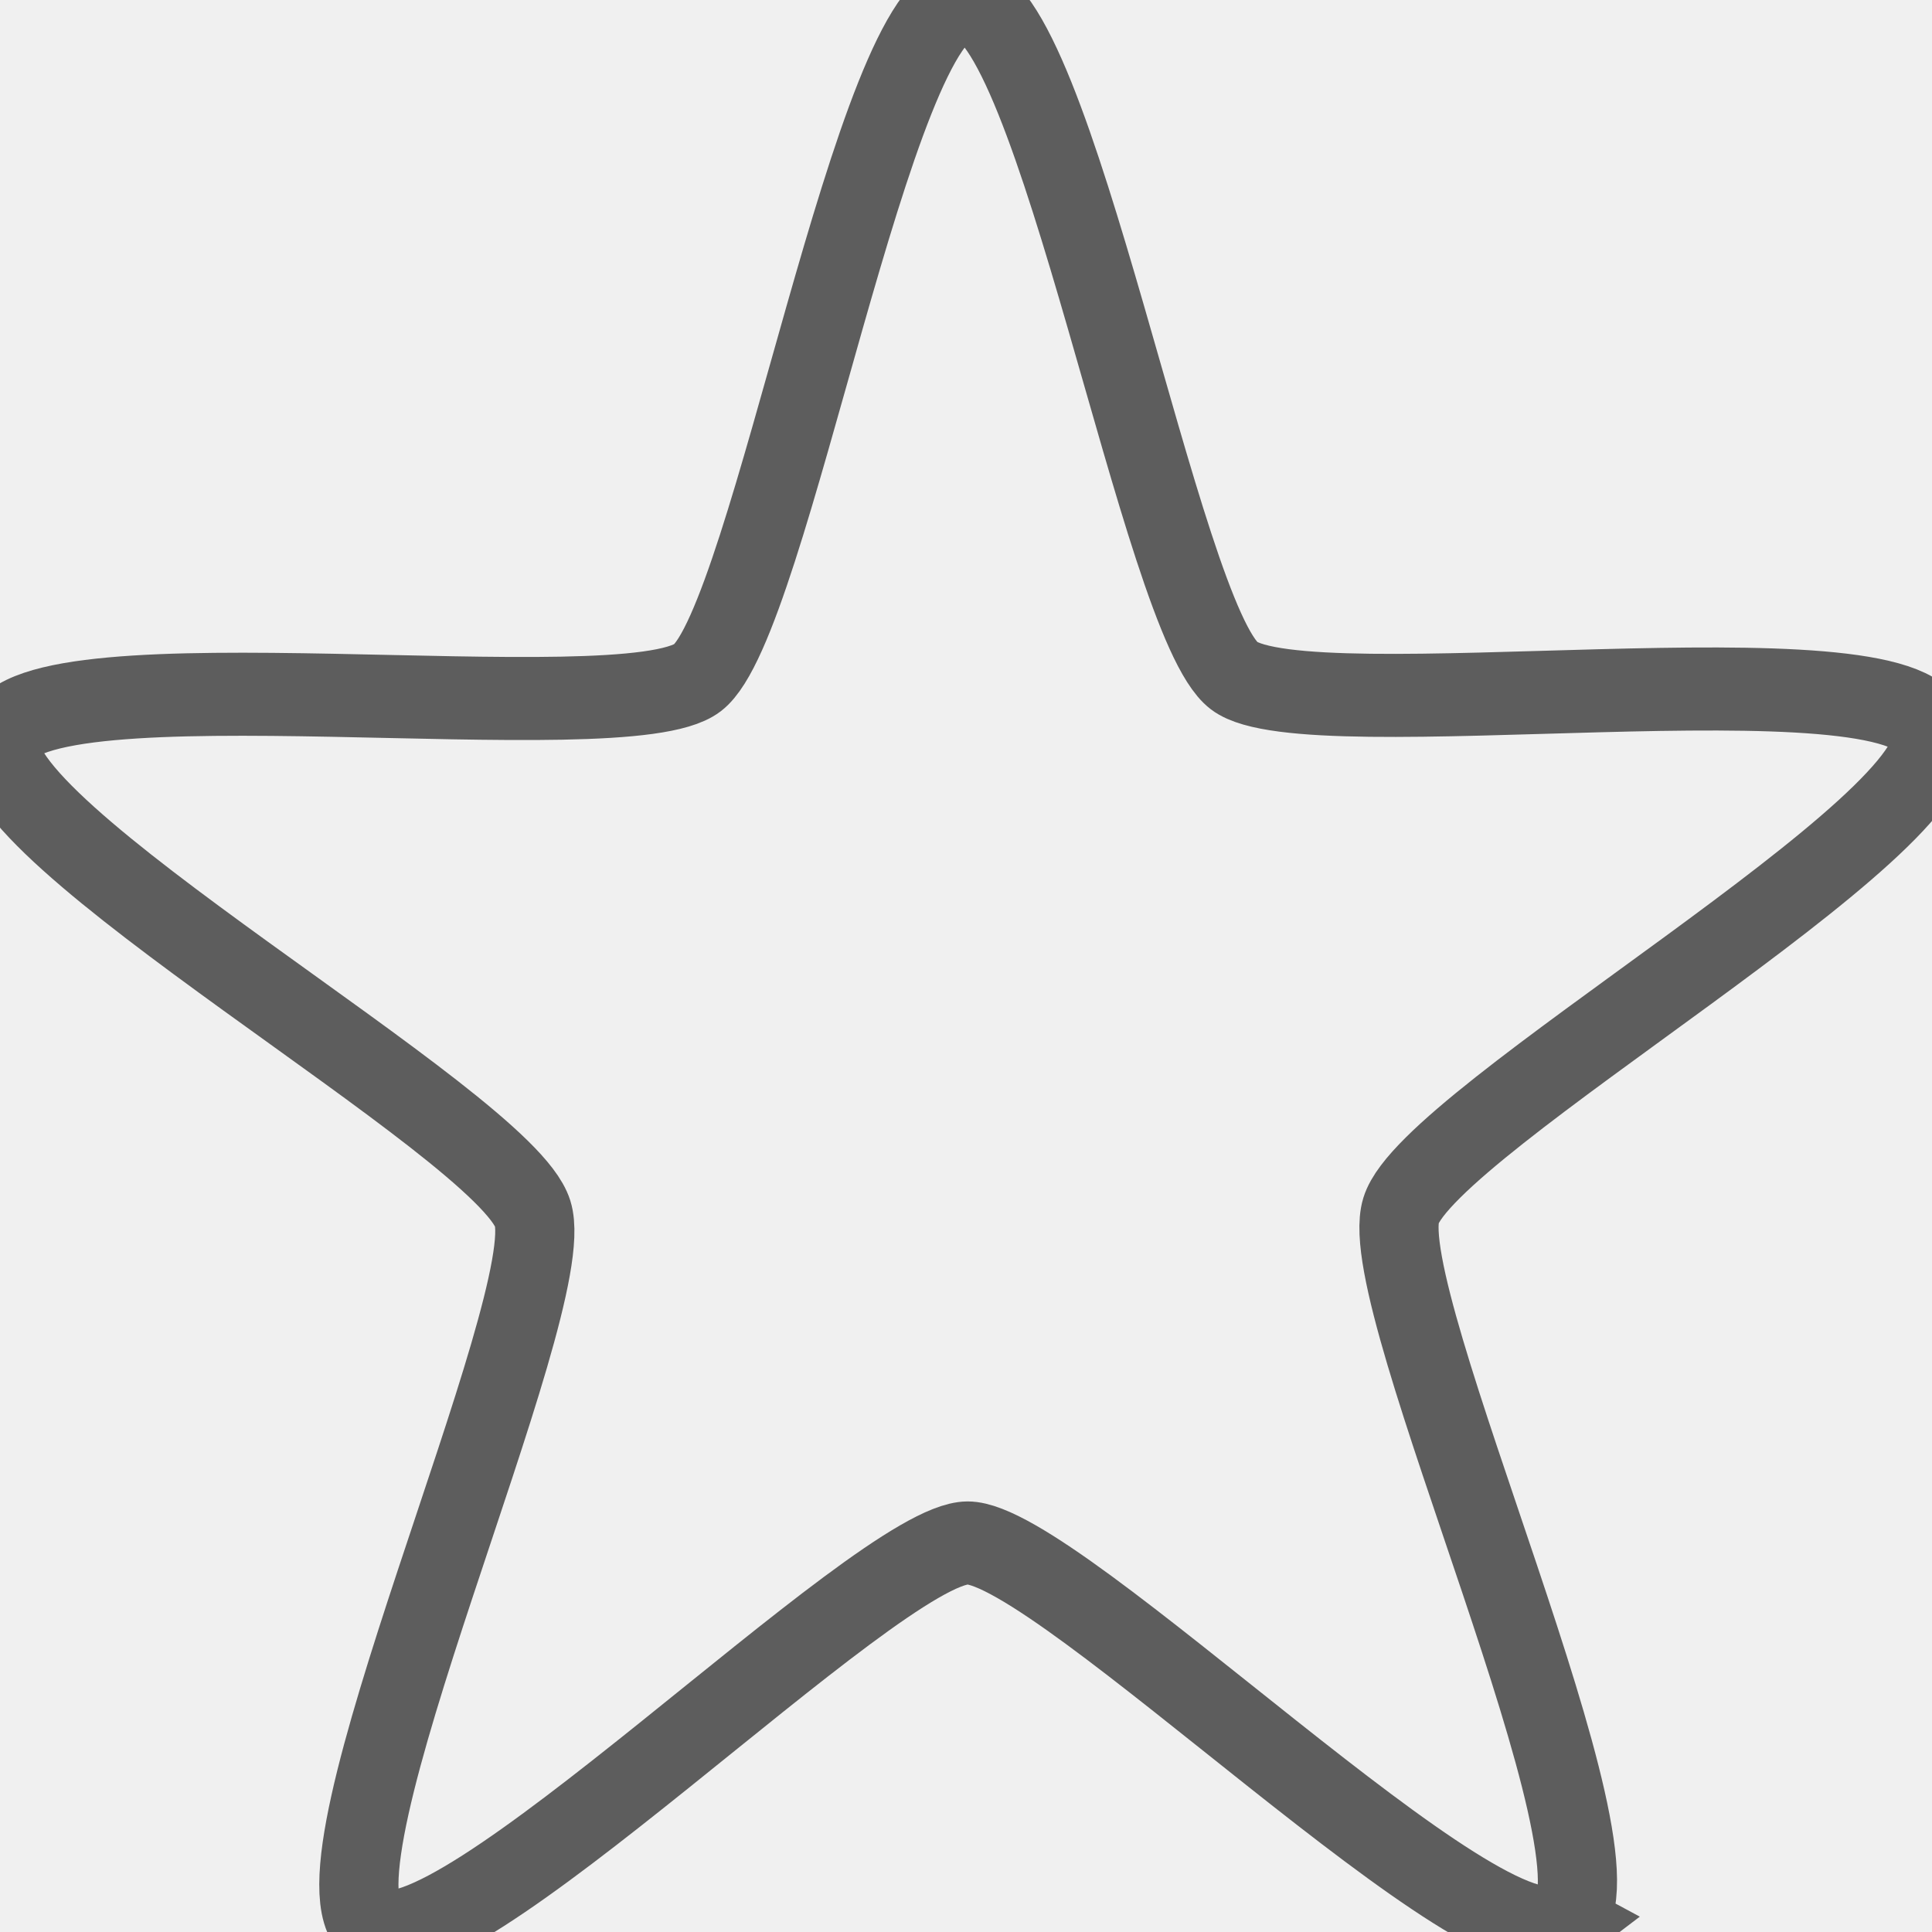
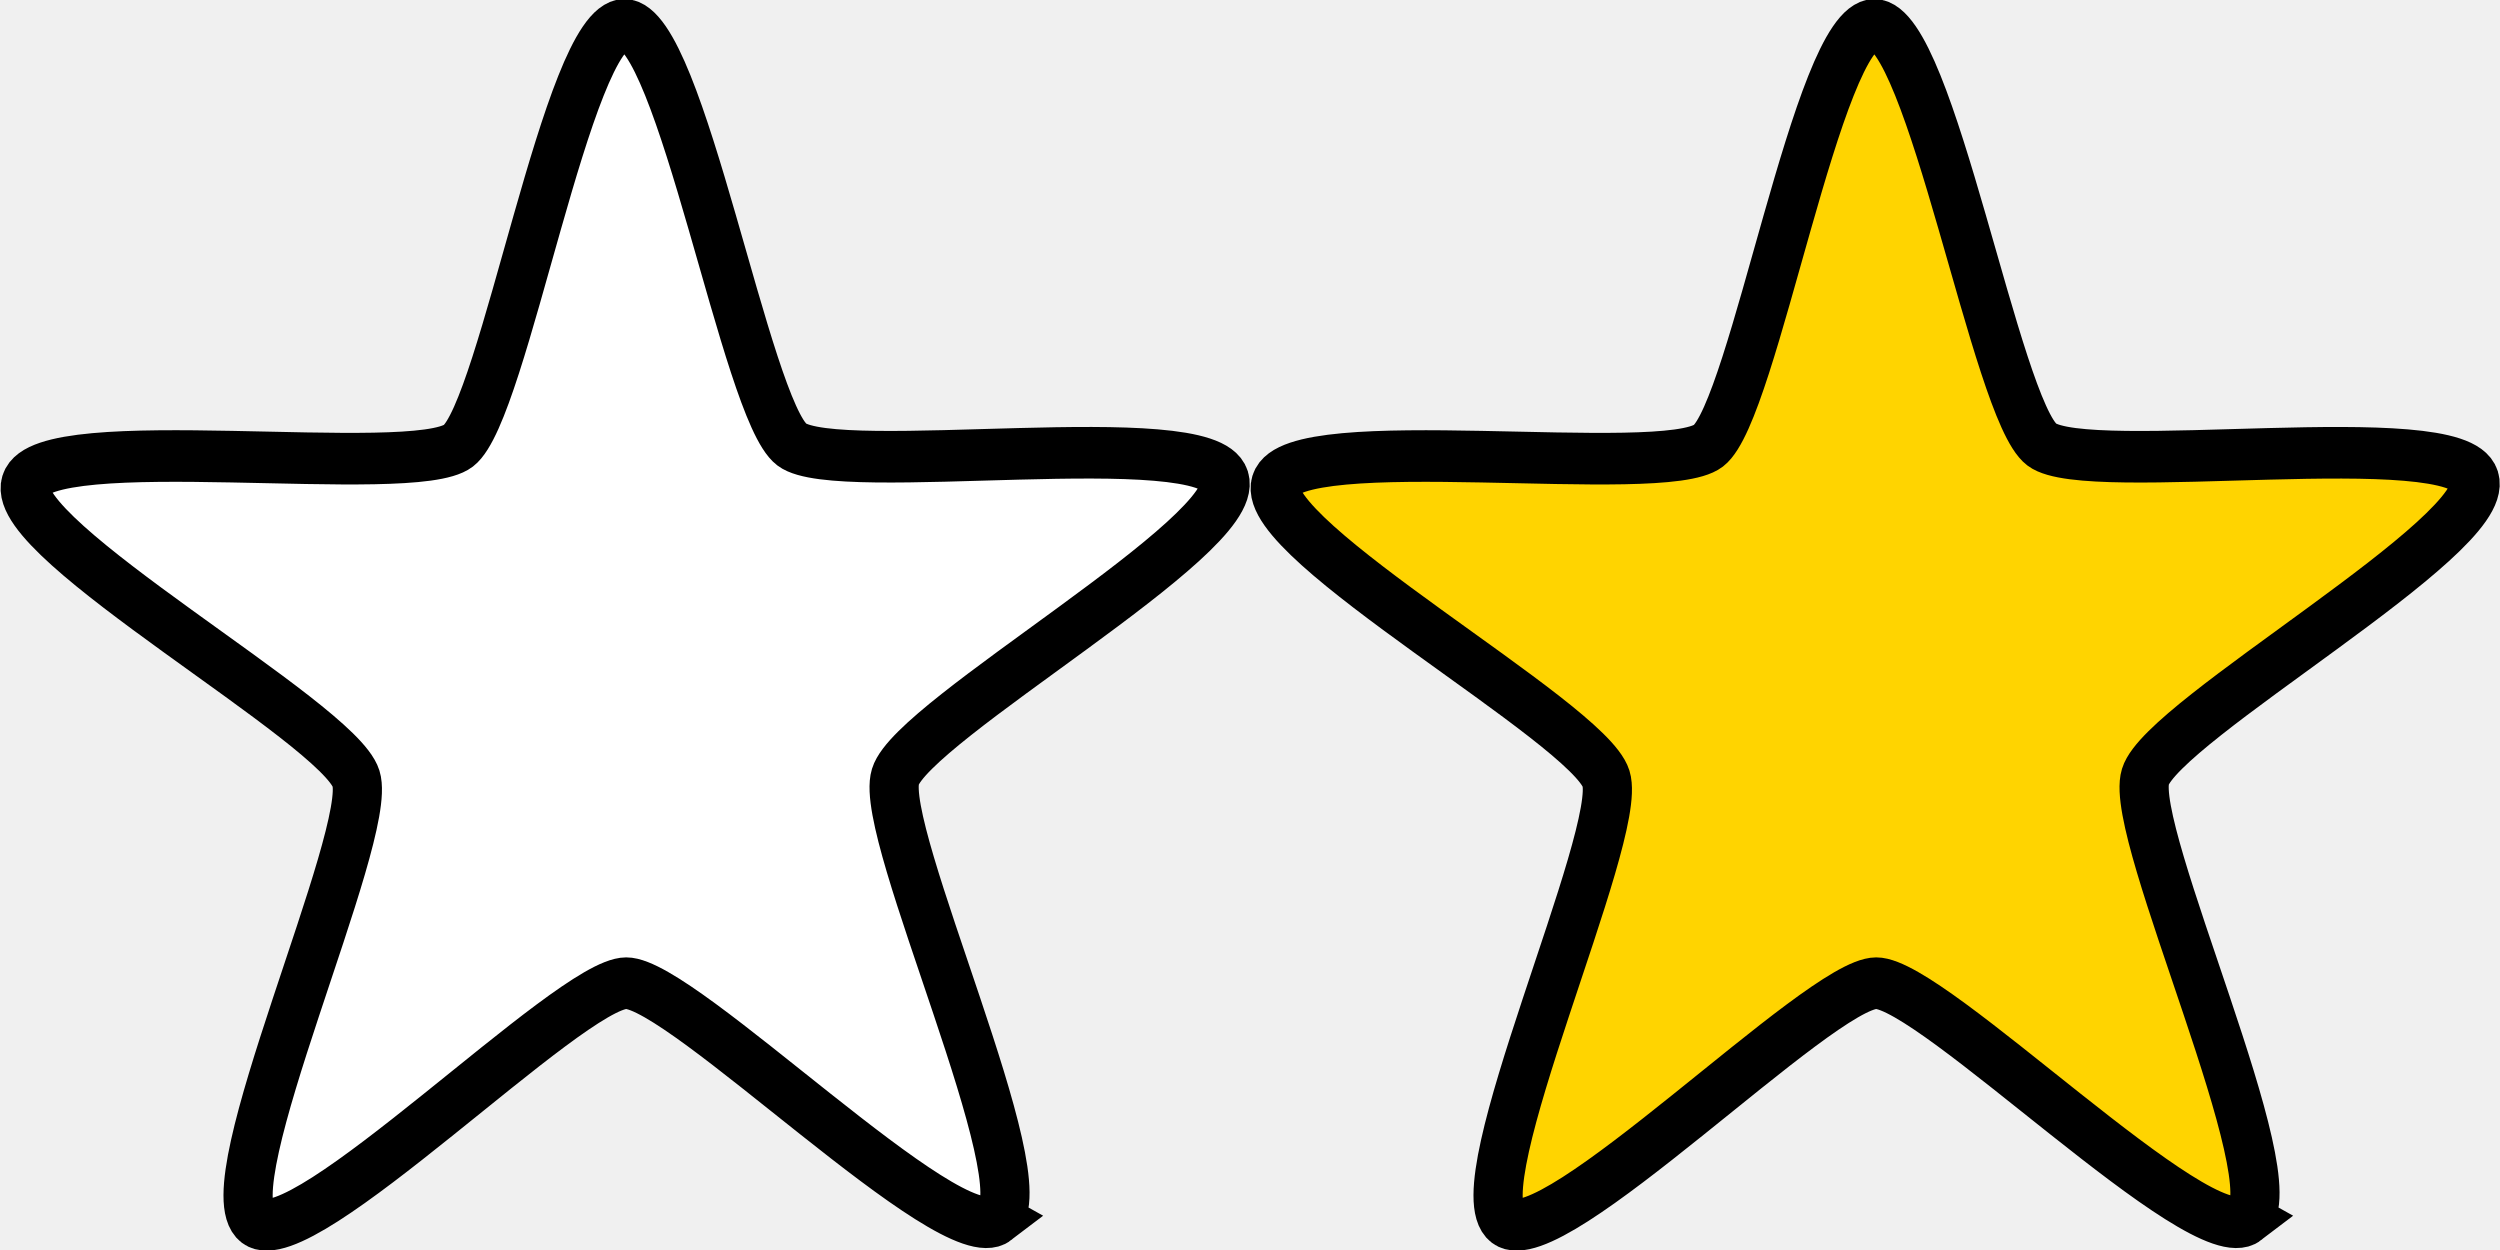
- <svg xmlns="http://www.w3.org/2000/svg" width="24" height="24" id="svg2" version="1.1">
+ <svg xmlns="http://www.w3.org/2000/svg" width="50" height="25" id="svg2" version="1.1">
  <defs id="defs4" />
-   <g id="layer1" transform="translate(0,-1028.362)" style="display:none">
-     <path style="fill:#ffd400;fill-opacity:1;stroke:none" id="path2991" d="m 19.688,22.304 c -0.915,0.692 -6.469,-4.48 -7.616,-4.459 -1.147,0.021 -6.503,5.397 -7.444,4.74 -0.941,-0.657 2.262,-7.536 1.887,-8.621 C 6.14,12.88 -0.627,9.447 -0.293,8.349 0.041,7.252 7.573,8.171 8.489,7.48 9.404,6.788 10.578,-0.709 11.725,-0.73 c 1.147,-0.021 2.6,7.427 3.54,8.083 0.941,0.657 8.433,-0.543 8.808,0.541 0.375,1.084 -6.26,4.768 -6.594,5.865 -0.334,1.097 3.123,7.853 2.207,8.544 z" transform="matrix(0.983548,0.01574847,-0.01635923,1.031584,0.4379257,1028.931)" />
-   </g>
-   <g id="layer2">
-     <path style="fill:none;fill-opacity:1;stroke:#000000;stroke-opacity:0.613" id="path2991-3" d="m 19.688,22.304 c -0.915,0.692 -6.469,-4.48 -7.616,-4.459 -1.147,0.021 -6.503,5.397 -7.444,4.74 -0.941,-0.657 2.262,-7.536 1.887,-8.621 C 6.14,12.88 -0.627,9.447 -0.293,8.349 0.041,7.252 7.573,8.171 8.489,7.48 9.404,6.788 10.578,-0.709 11.725,-0.73 c 1.147,-0.021 2.6,7.427 3.54,8.083 0.941,0.657 8.433,-0.543 8.808,0.541 0.375,1.084 -6.26,4.768 -6.594,5.865 -0.334,1.097 3.123,7.853 2.207,8.544 z" transform="matrix(0.983548,0.01574847,-0.01635923,1.031584,0.4379256,0.5683939)" />
+   <g id="layer1" transform="translate(0,-1027.362)" style="display:inline" />
+   <g id="layer2" transform="translate(0,1)">
+     <g id="g3884">
+       <path transform="matrix(0.983548,0.01574847,-0.01635923,1.031584,0.9416294,0.0646963)" d="m 19.688,22.304 c -0.915,0.692 -6.469,-4.48 -7.616,-4.459 -1.147,0.021 -6.503,5.397 -7.444,4.74 -0.941,-0.657 2.262,-7.536 1.887,-8.621 C 6.14,12.88 -0.627,9.447 -0.293,8.349 0.041,7.252 7.573,8.171 8.489,7.48 9.404,6.788 10.578,-0.709 11.725,-0.73 c 1.147,-0.021 2.6,7.427 3.54,8.083 0.941,0.657 8.433,-0.543 8.808,0.541 0.375,1.084 -6.26,4.768 -6.594,5.865 -0.334,1.097 3.123,7.853 2.207,8.544 z" id="path2991" style="fill:#ffffff;fill-opacity:1;stroke:none;display:inline" />
+       <path transform="matrix(0.983548,0.01574847,-0.01635923,1.031584,0.9416294,0.06469016)" d="m 19.688,22.304 c -0.915,0.692 -6.469,-4.48 -7.616,-4.459 -1.147,0.021 -6.503,5.397 -7.444,4.74 -0.941,-0.657 2.262,-7.536 1.887,-8.621 C 6.14,12.88 -0.627,9.447 -0.293,8.349 0.041,7.252 7.573,8.171 8.489,7.48 9.404,6.788 10.578,-0.709 11.725,-0.73 c 1.147,-0.021 2.6,7.427 3.54,8.083 0.941,0.657 8.433,-0.543 8.808,0.541 0.375,1.084 -6.26,4.768 -6.594,5.865 -0.334,1.097 3.123,7.853 2.207,8.544 z" id="path2991-3" style="fill:none;stroke:#000000;stroke-opacity:1" />
+     </g>
+     <g transform="matrix(1,0,0,0.9999837,25.5037,-0.5033086)" id="g3842-8">
+       <path transform="matrix(0.983548,0.01574847,-0.01635923,1.031584,0.4379257,0.5684)" d="m 19.688,22.304 c -0.915,0.692 -6.469,-4.48 -7.616,-4.459 -1.147,0.021 -6.503,5.397 -7.444,4.74 -0.941,-0.657 2.262,-7.536 1.887,-8.621 C 6.14,12.88 -0.627,9.447 -0.293,8.349 0.041,7.252 7.573,8.171 8.489,7.48 9.404,6.788 10.578,-0.709 11.725,-0.73 c 1.147,-0.021 2.6,7.427 3.54,8.083 0.941,0.657 8.433,-0.543 8.808,0.541 0.375,1.084 -6.26,4.768 -6.594,5.865 -0.334,1.097 3.123,7.853 2.207,8.544 z" id="path2991-5" style="fill:#ffd400;fill-opacity:1;stroke:none;display:inline" />
+       <path transform="matrix(0.983548,0.01574847,-0.01635923,1.031584,0.4379256,0.5683939)" d="m 19.688,22.304 c -0.915,0.692 -6.469,-4.48 -7.616,-4.459 -1.147,0.021 -6.503,5.397 -7.444,4.74 -0.941,-0.657 2.262,-7.536 1.887,-8.621 C 6.14,12.88 -0.627,9.447 -0.293,8.349 0.041,7.252 7.573,8.171 8.489,7.48 9.404,6.788 10.578,-0.709 11.725,-0.73 c 1.147,-0.021 2.6,7.427 3.54,8.083 0.941,0.657 8.433,-0.543 8.808,0.541 0.375,1.084 -6.26,4.768 -6.594,5.865 -0.334,1.097 3.123,7.853 2.207,8.544 z" id="path2991-3-1" style="fill:none;stroke:#000000;stroke-opacity:1" />
+     </g>
  </g>
</svg>
